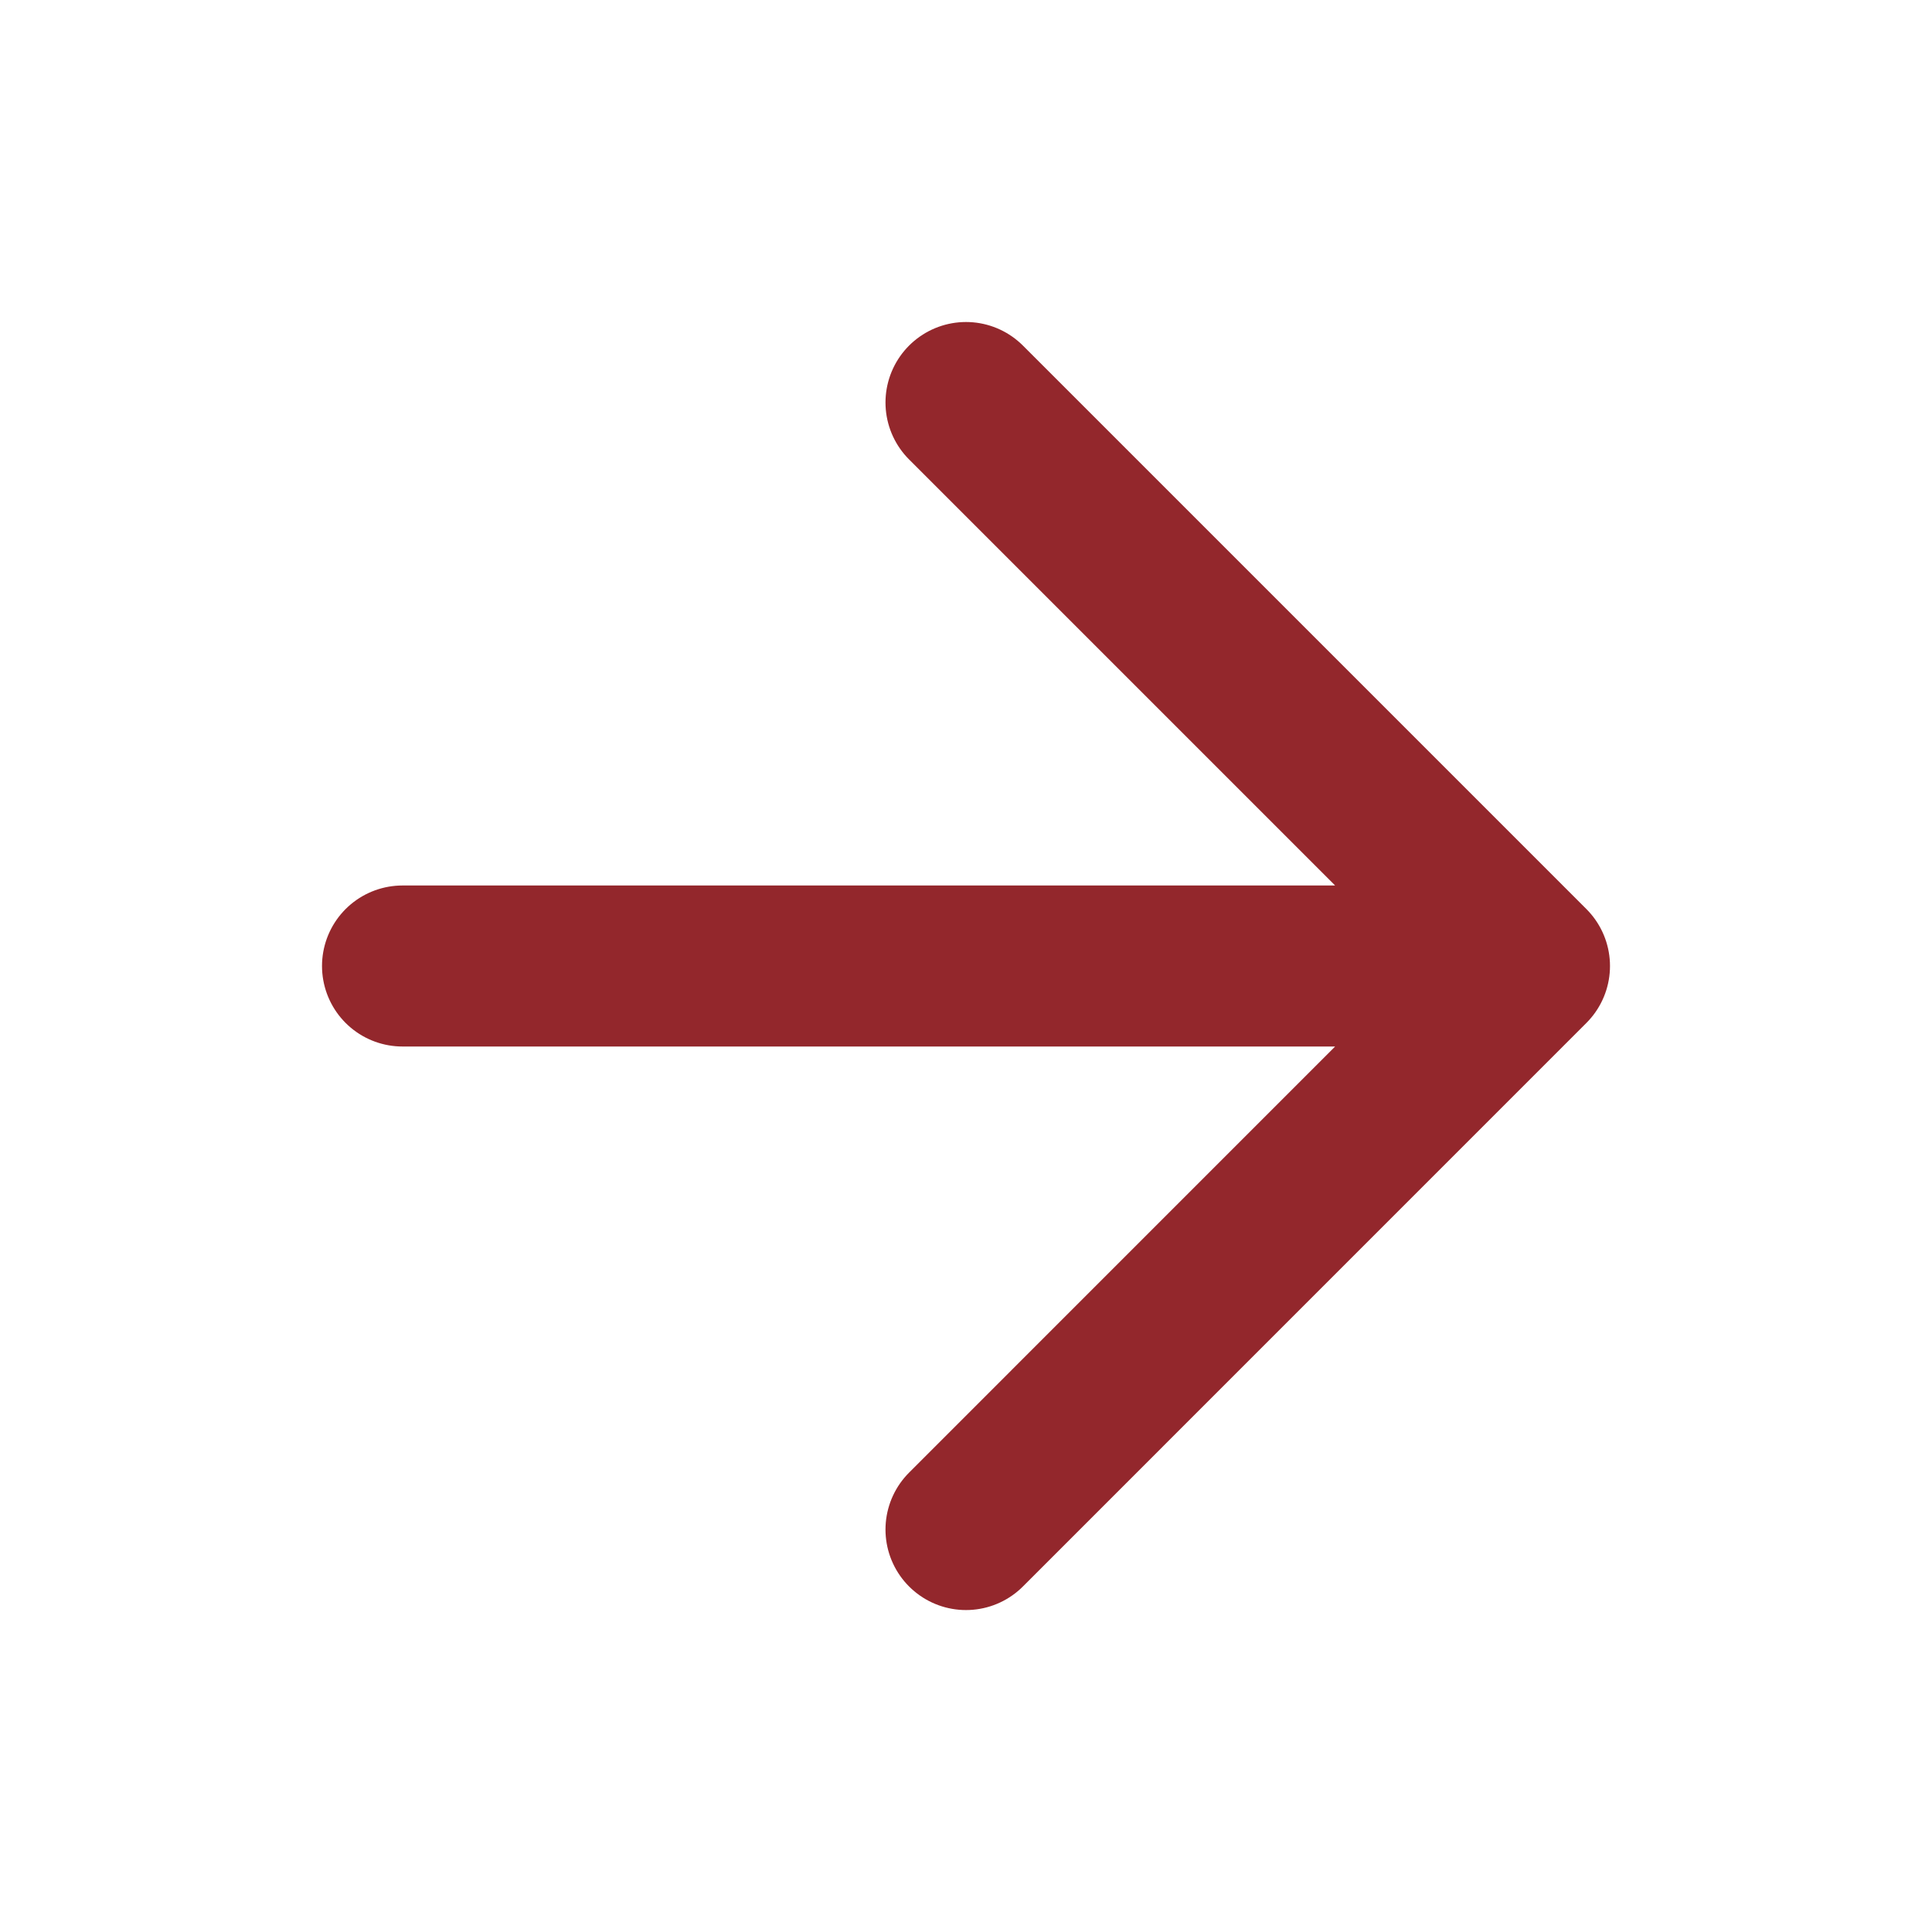
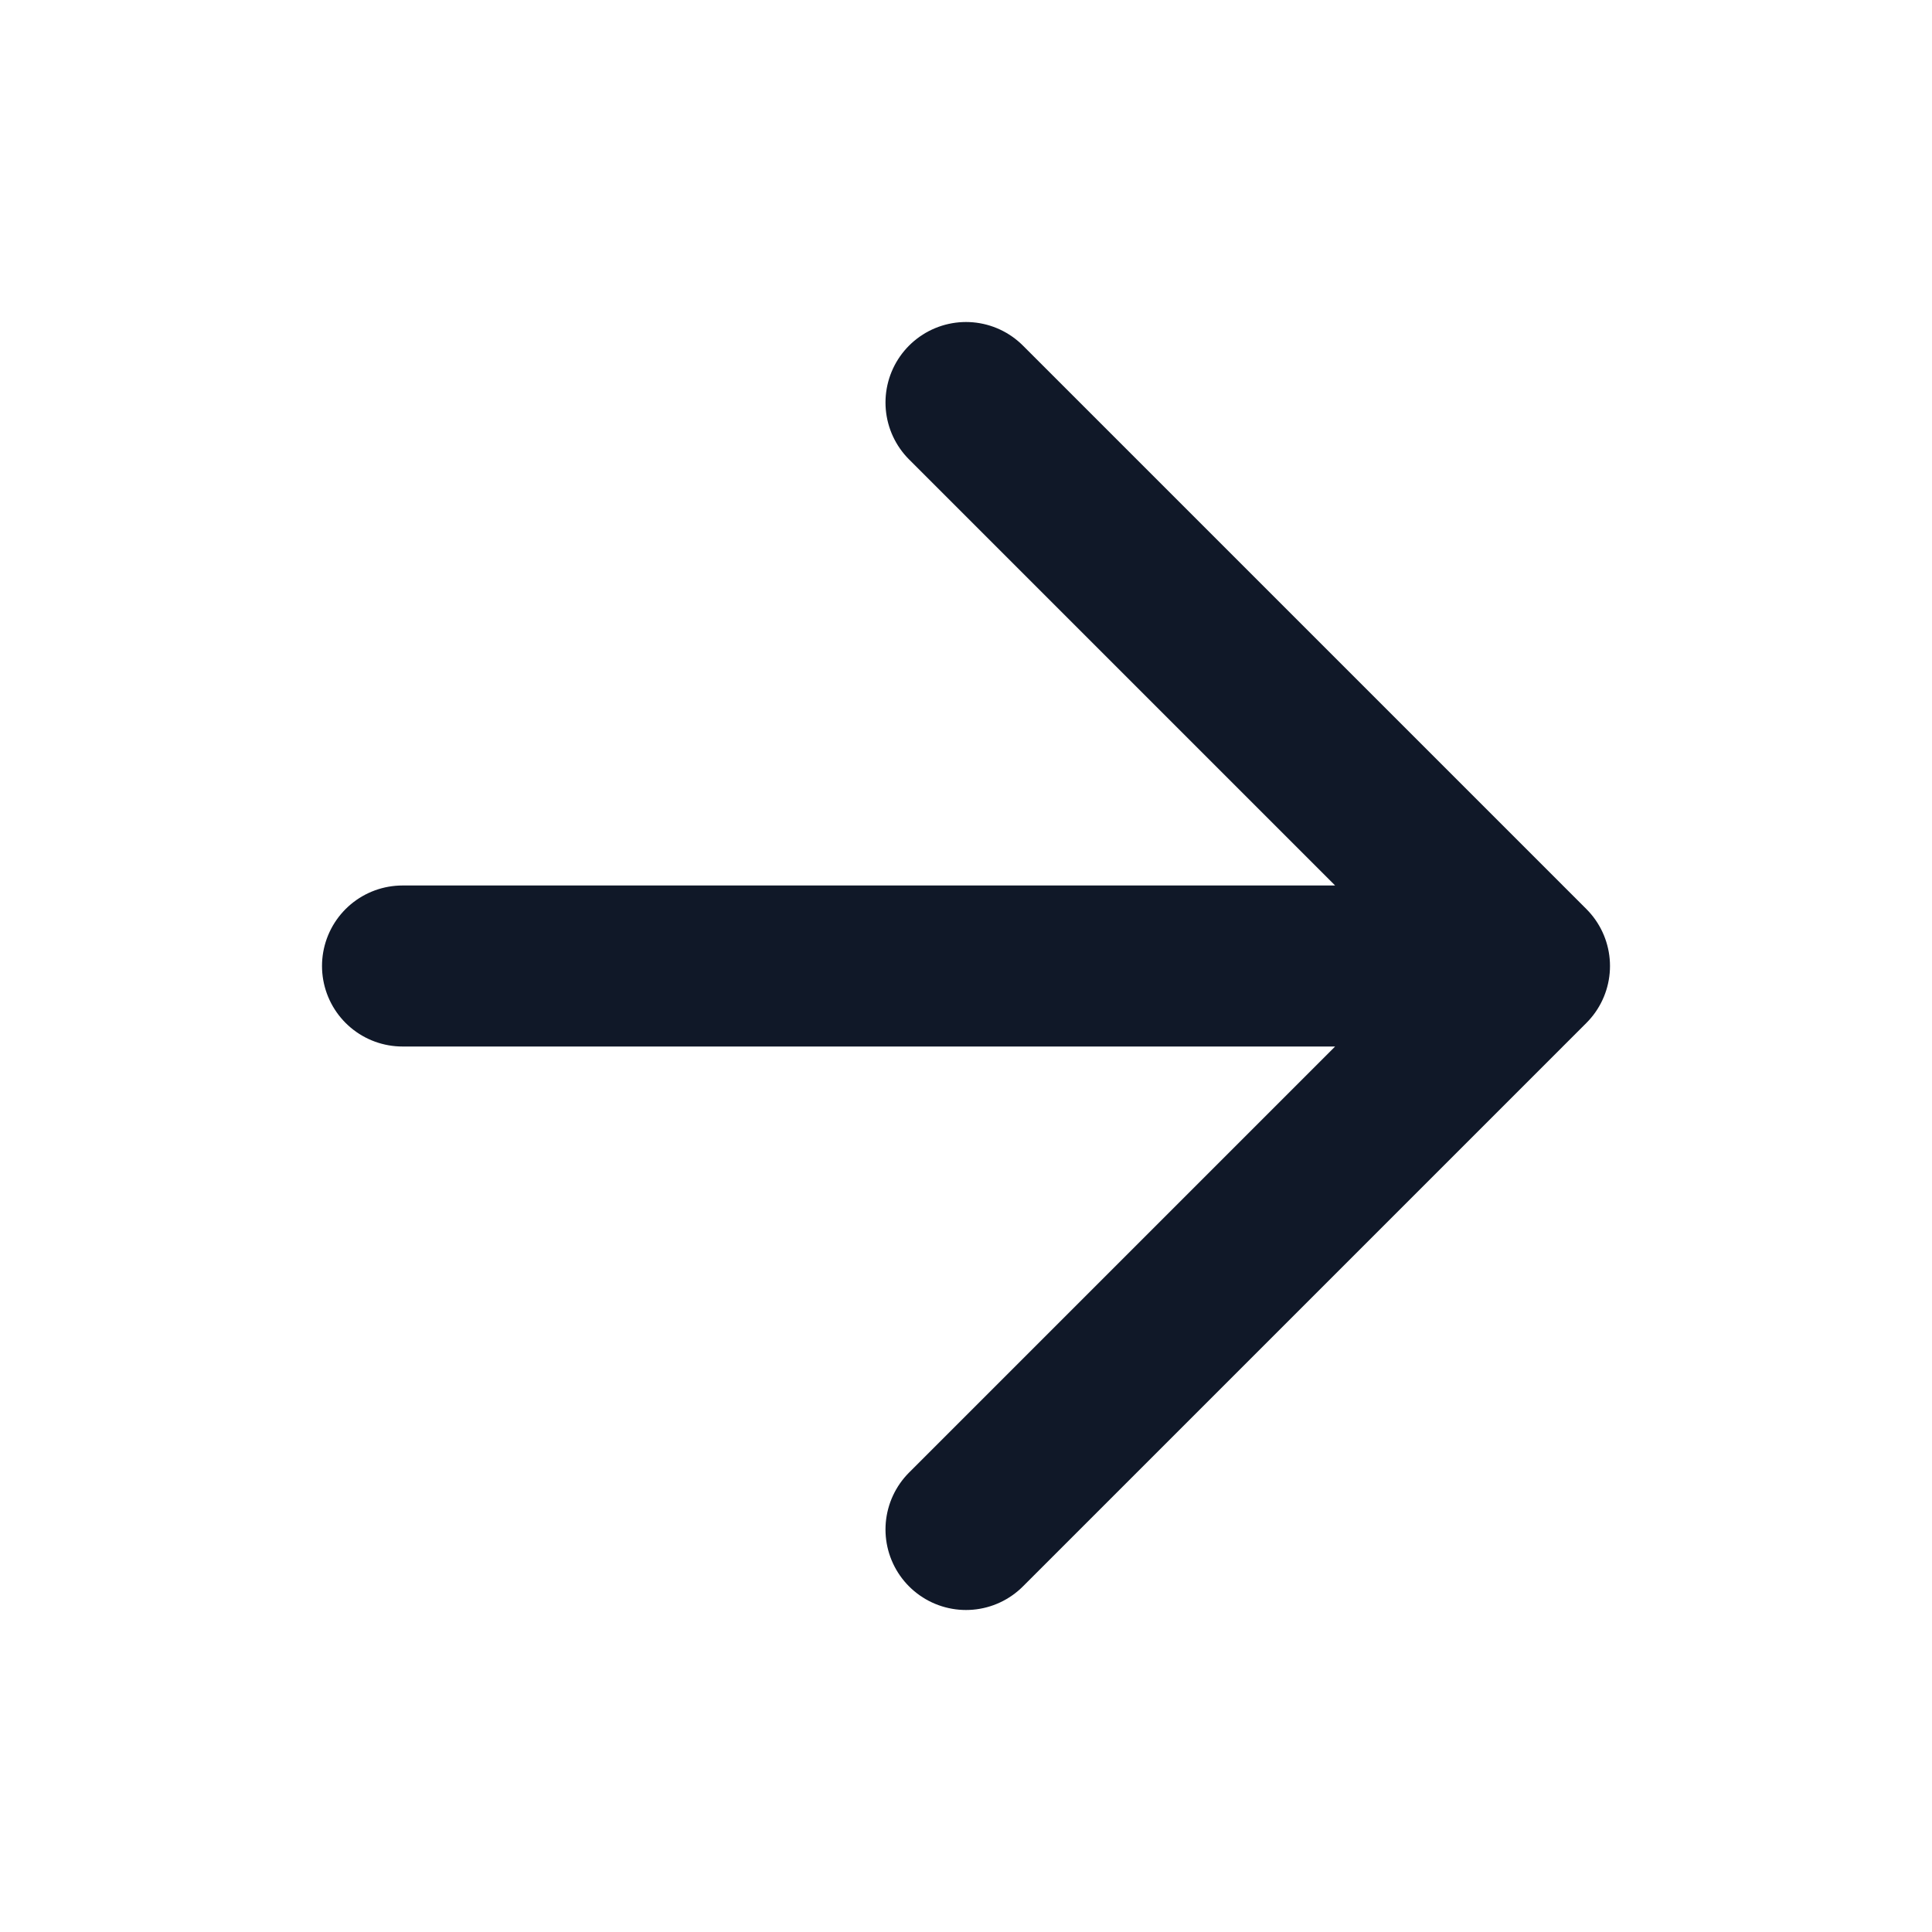
<svg xmlns="http://www.w3.org/2000/svg" width="32" height="32" viewBox="0 0 32 32" fill="none">
-   <path d="M6.667 16H25.333M25.333 16L16 6.667M25.333 16L16 25.334" stroke="#93272C" stroke-width="2.667" stroke-linecap="round" stroke-linejoin="round" />
+   <path d="M6.667 16H25.333M25.333 16L16 6.667M25.333 16L16 25.333" stroke="#101828" stroke-width="2.667" stroke-linecap="round" stroke-linejoin="round" />
</svg>
